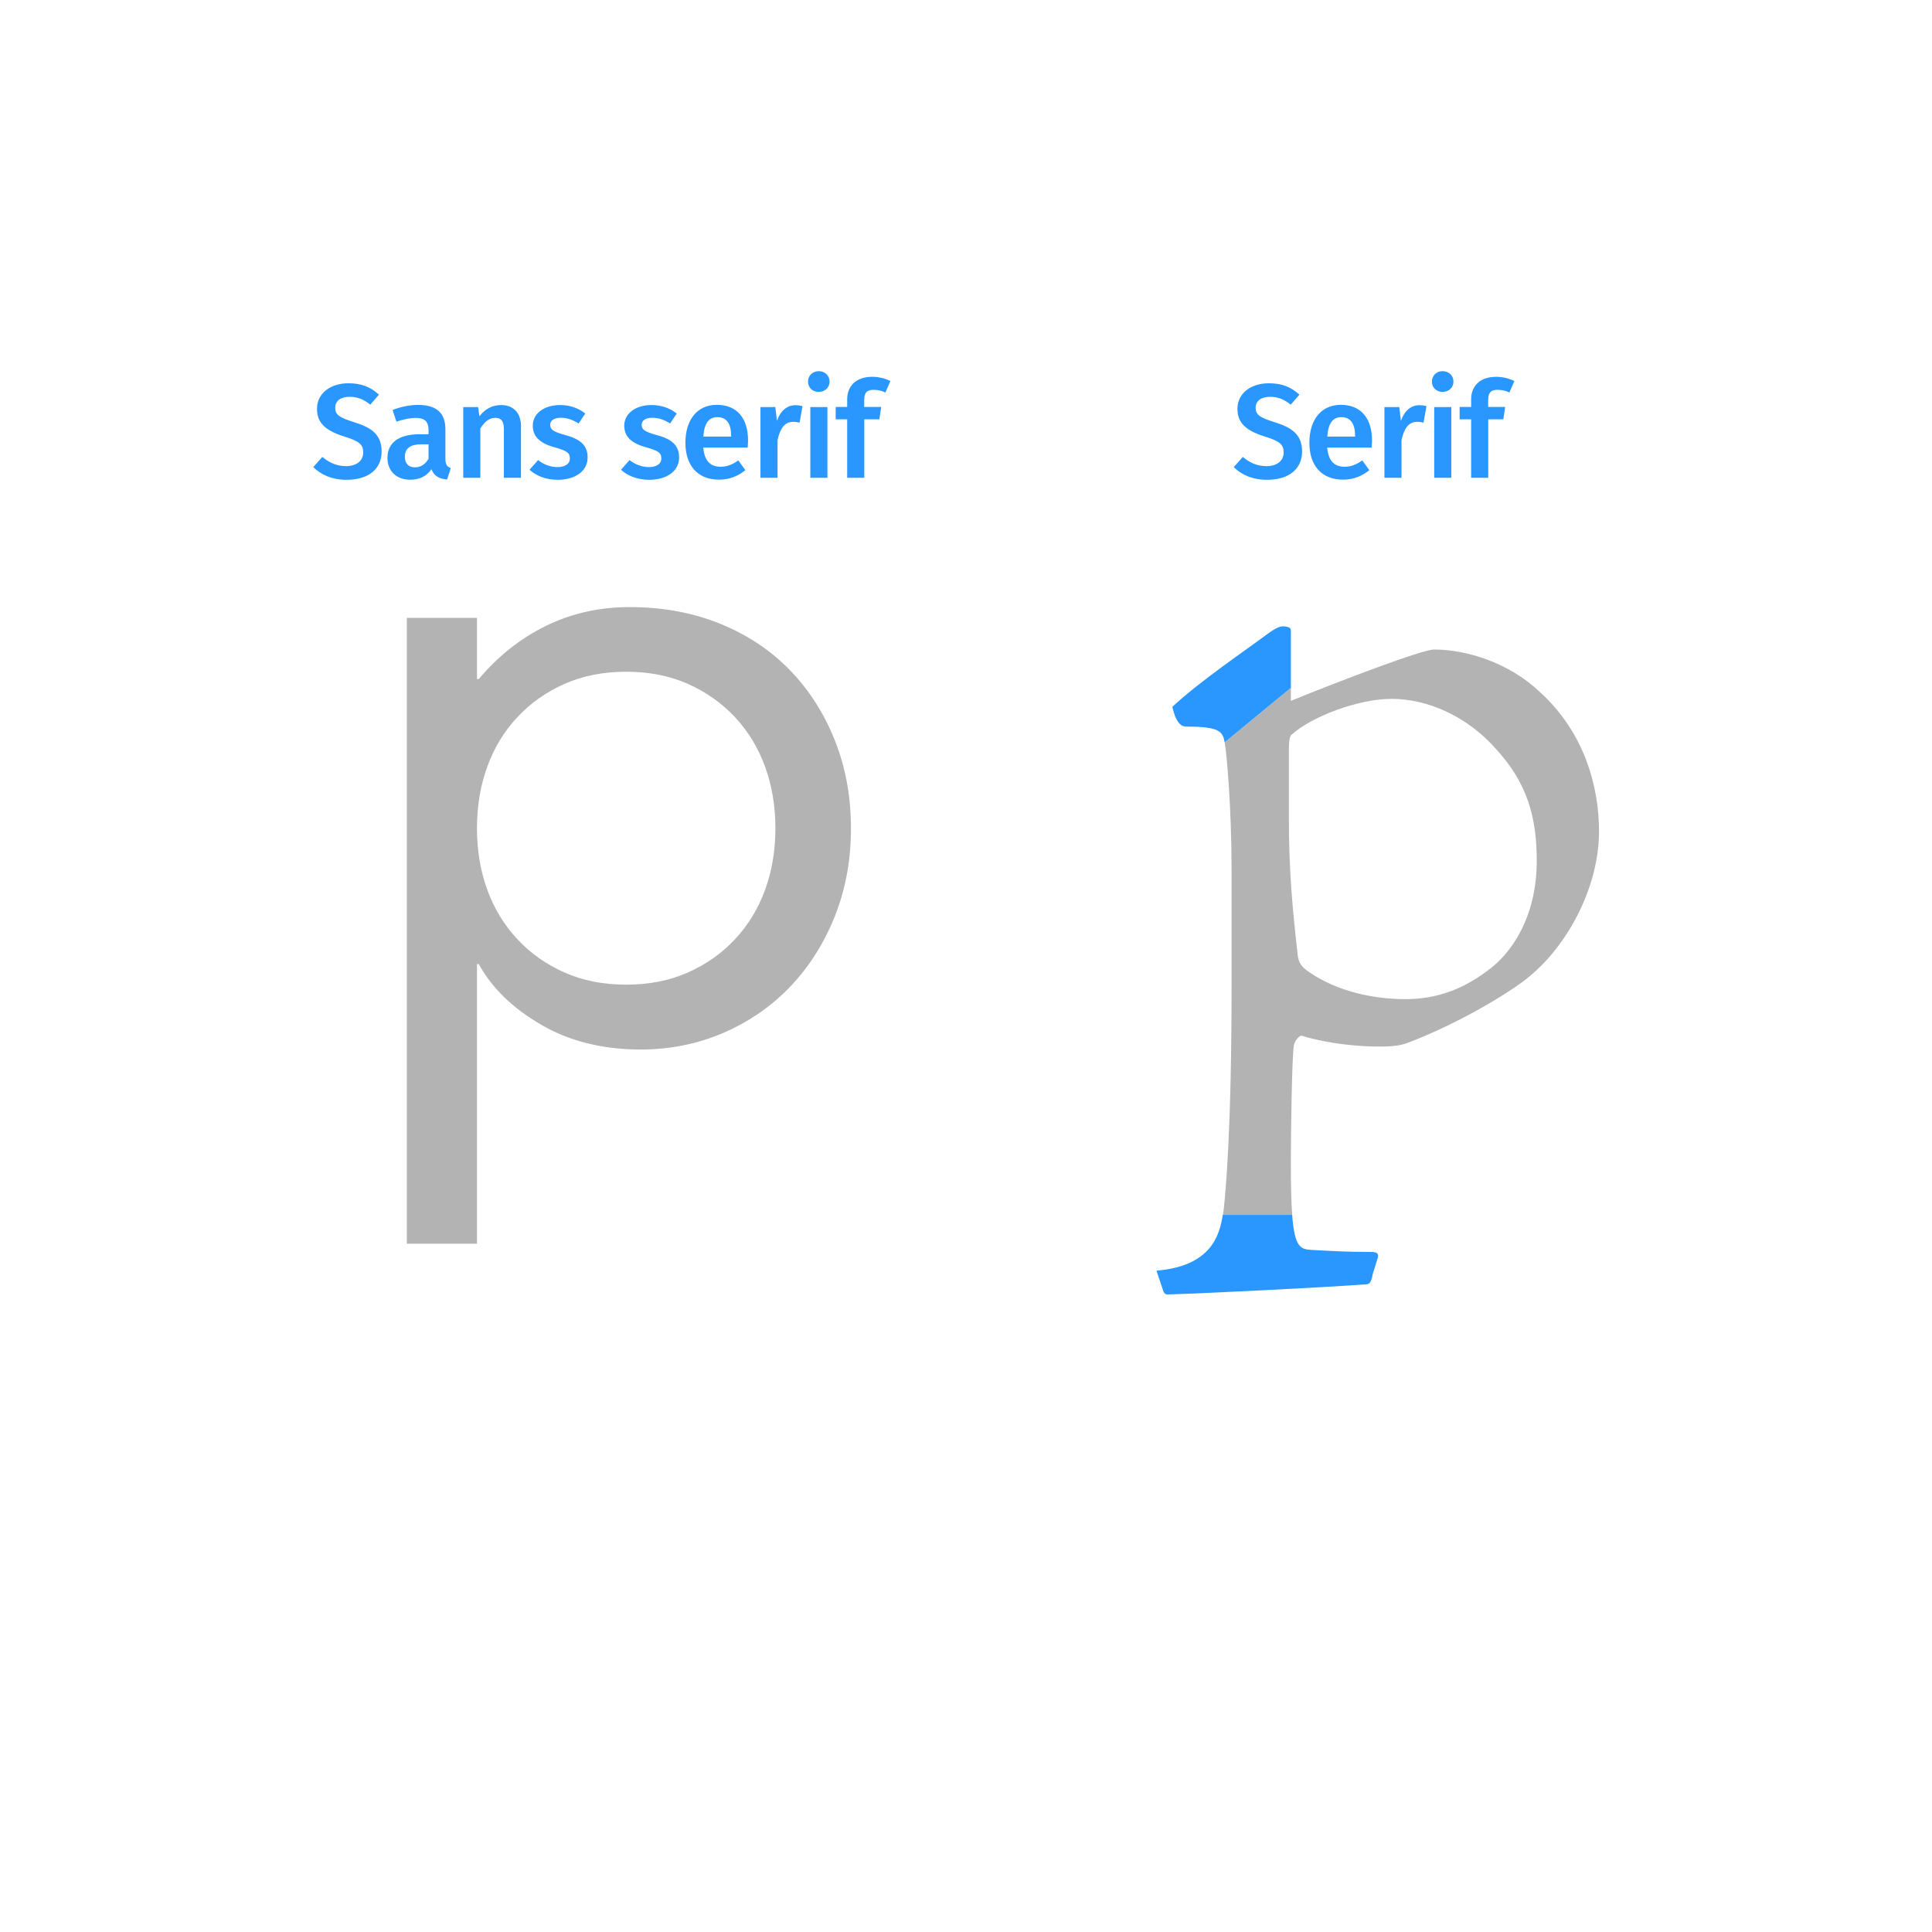
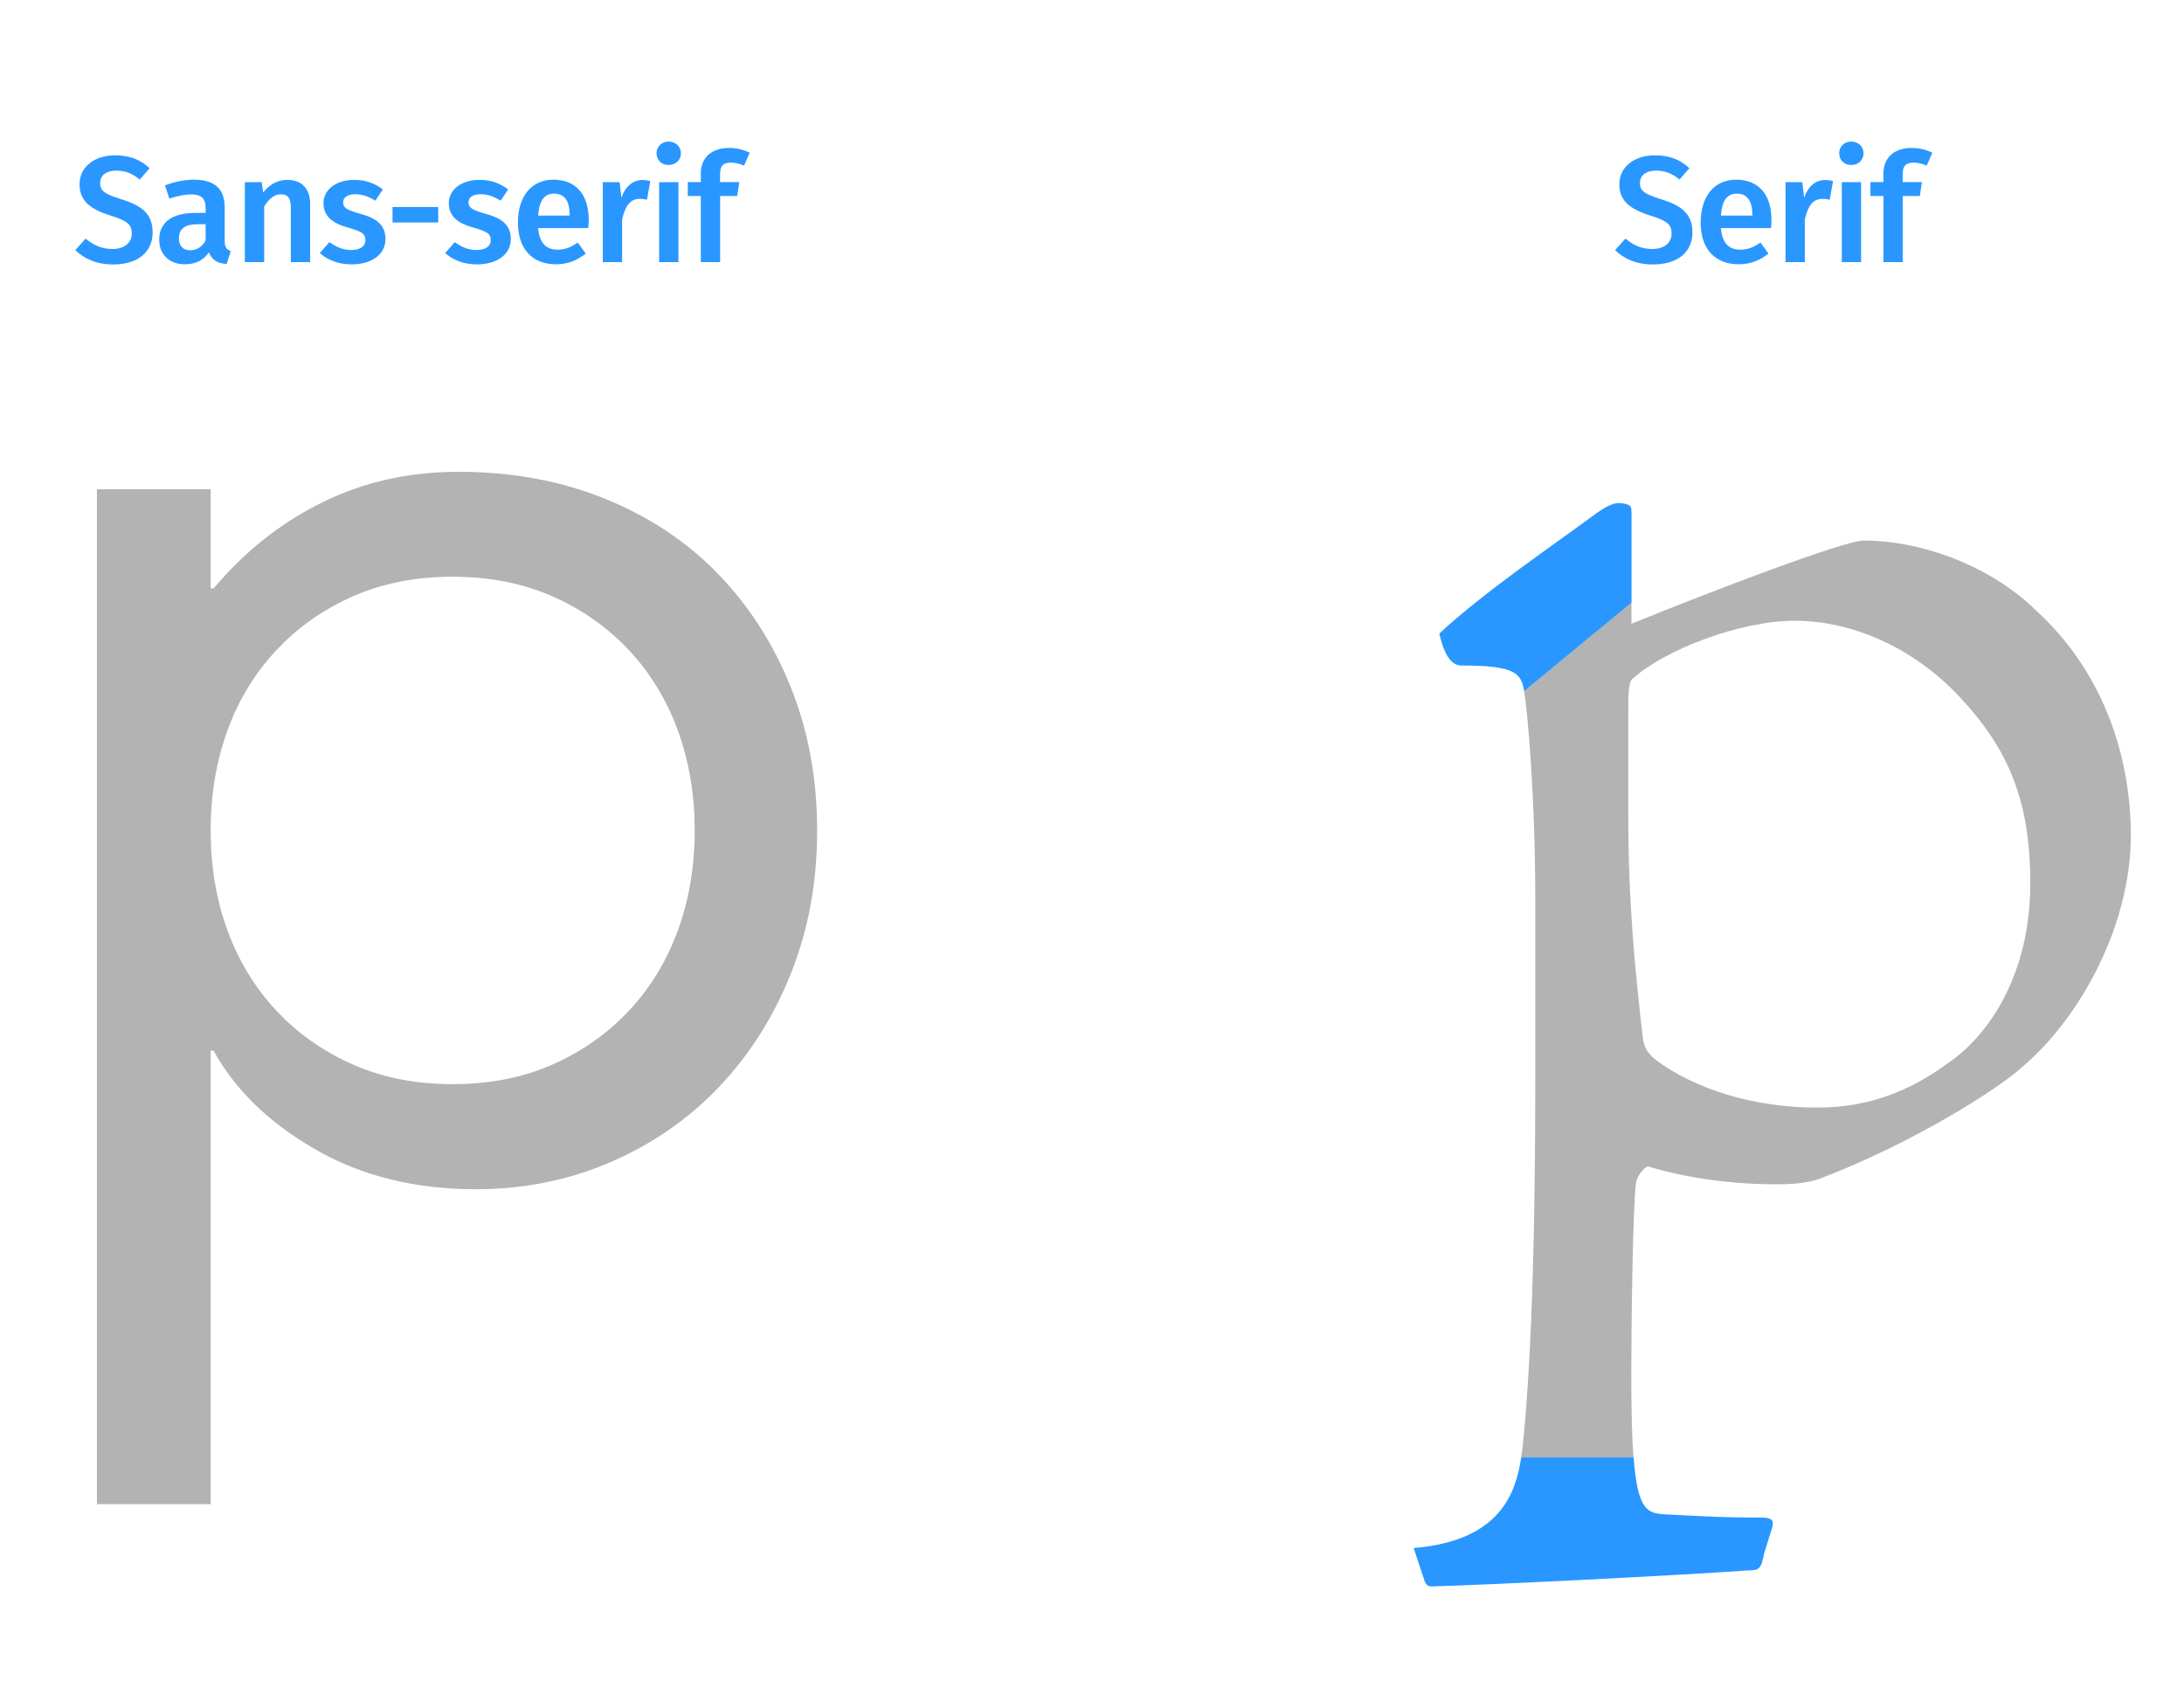
- <svg xmlns="http://www.w3.org/2000/svg" id="Layer_1" viewBox="0 0 260 260" width="260" height="260">
+ <svg xmlns="http://www.w3.org/2000/svg" id="Layer_1" viewBox="0 0 260 200">
  <defs>
-     <style>.cls-1{fill:none}.cls-2{fill:#b3b3b3}.cls-3{fill:#2997ff}</style>
+     <style>.cls-1{fill:none;}.cls-2{fill:#b3b3b3;}.cls-3{fill:#2997ff;}</style>
  </defs>
-   <path d="M54.75 83.15h9.44v8.23h.24c2.58-3.06 5.58-5.45 9.01-7.14 3.43-1.69 7.2-2.54 11.31-2.54 4.44 0 8.49.75 12.16 2.24 3.67 1.49 6.79 3.57 9.38 6.23 2.58 2.66 4.6 5.81 6.05 9.44s2.18 7.58 2.18 11.86-.73 8.23-2.18 11.86-3.45 6.78-5.99 9.44-5.55 4.74-9.01 6.23c-3.47 1.49-7.18 2.24-11.13 2.24-5.08 0-9.54-1.11-13.37-3.33-3.83-2.22-6.64-4.94-8.41-8.17h-.24v37.63h-9.44V83.15zm9.44 28.31c0 2.99.46 5.75 1.39 8.29.93 2.54 2.28 4.76 4.05 6.65 1.77 1.9 3.89 3.39 6.35 4.48 2.46 1.09 5.22 1.63 8.29 1.63s5.83-.54 8.29-1.63c2.46-1.09 4.58-2.58 6.35-4.48 1.77-1.89 3.13-4.11 4.05-6.65.93-2.54 1.39-5.3 1.39-8.29s-.47-5.75-1.39-8.29c-.93-2.54-2.28-4.76-4.05-6.66-1.77-1.89-3.89-3.39-6.35-4.48-2.46-1.09-5.22-1.63-8.29-1.63s-5.83.54-8.29 1.63c-2.46 1.09-4.58 2.58-6.35 4.48-1.78 1.9-3.13 4.11-4.05 6.66-.93 2.54-1.39 5.3-1.39 8.29z" class="cls-2" />
-   <path d="M51 53.11l-1.17 1.35c-.9-.74-1.76-1.06-2.79-1.06-1.12 0-1.93.5-1.93 1.48 0 .9.49 1.3 2.56 1.94 2.18.68 3.69 1.58 3.69 3.93s-1.75 3.82-4.72 3.82c-1.98 0-3.46-.7-4.48-1.71l1.22-1.37c.92.77 1.91 1.24 3.21 1.24s2.29-.65 2.29-1.85c0-1.04-.52-1.51-2.47-2.11-2.61-.81-3.75-1.85-3.75-3.75 0-2.07 1.78-3.44 4.23-3.44 1.82 0 3.02.54 4.11 1.53zM60.66 63l-.49 1.53c-1.06-.09-1.75-.45-2.11-1.39-.68 1.01-1.71 1.42-2.86 1.42-1.89 0-3.06-1.21-3.06-2.93 0-2.07 1.55-3.19 4.32-3.19h1.21v-.54c0-1.24-.56-1.66-1.78-1.66-.65 0-1.57.18-2.54.5l-.52-1.57c1.17-.45 2.38-.68 3.44-.68 2.56 0 3.67 1.17 3.67 3.28v4c0 .77.25 1.04.72 1.22zm-2.99-1.28v-1.93h-.95c-1.49 0-2.23.54-2.23 1.66 0 .92.47 1.44 1.35 1.44.79 0 1.4-.41 1.84-1.17zm12.44-4.32v6.9h-2.3v-6.54c0-1.19-.45-1.53-1.17-1.53-.83 0-1.44.56-2 1.44v6.63h-2.3v-9.52h2l.18 1.24c.74-.95 1.69-1.51 2.9-1.51 1.71 0 2.7 1.08 2.7 2.9zm8.66-1.76l-.9 1.35c-.79-.5-1.55-.77-2.39-.77-.92 0-1.44.38-1.44.95 0 .63.38.92 2 1.37 1.94.52 3.04 1.31 3.04 3.01 0 1.98-1.84 3.02-4.02 3.02-1.64 0-2.92-.56-3.8-1.35l1.15-1.3c.74.56 1.62.94 2.59.94 1.03 0 1.69-.43 1.69-1.15 0-.79-.38-1.04-2.16-1.55-1.96-.54-2.83-1.48-2.83-2.88 0-1.58 1.46-2.77 3.67-2.77 1.37 0 2.48.43 3.39 1.13zm12.31 0l-.9 1.35c-.79-.5-1.55-.77-2.39-.77-.92 0-1.44.38-1.44.95 0 .63.38.92 2 1.37 1.94.52 3.04 1.31 3.04 3.01 0 1.98-1.84 3.02-4.02 3.02-1.64 0-2.92-.56-3.8-1.35l1.15-1.3c.74.56 1.62.94 2.59.94 1.03 0 1.69-.43 1.69-1.15 0-.79-.38-1.04-2.16-1.55-1.96-.54-2.83-1.48-2.83-2.88 0-1.58 1.46-2.77 3.67-2.77 1.37 0 2.48.43 3.38 1.13zm9.54 4.6h-5.98c.18 1.94 1.08 2.57 2.34 2.57.85 0 1.55-.27 2.38-.85l.95 1.31c-.94.76-2.09 1.28-3.53 1.28-2.95 0-4.54-1.96-4.54-4.97s1.53-5.1 4.23-5.1 4.2 1.8 4.2 4.81c0 .31-.04.68-.05.94zm-2.23-1.6c0-1.57-.56-2.5-1.85-2.5-1.08 0-1.76.72-1.89 2.61h3.75v-.11zm9.61-3.99l-.4 2.23c-.29-.07-.5-.11-.85-.11-1.15 0-1.75.85-2.11 2.45v5.08h-2.3v-9.52h2l.22 1.87c.45-1.37 1.37-2.12 2.48-2.12.34 0 .65.04.95.13zm3.64-3.3c0 .77-.59 1.39-1.46 1.39s-1.44-.61-1.44-1.39.59-1.4 1.44-1.4 1.46.61 1.46 1.4zm-.29 12.95h-2.3v-9.52h2.3v9.52zm4.95-10.54v1.01h2.29l-.25 1.66h-2.03v7.87h-2.3v-7.87h-1.55v-1.66h1.55v-1.04c0-1.73 1.15-3.02 3.35-3.02.95 0 1.73.22 2.47.56l-.67 1.55a3.71 3.71 0 0 0-1.57-.36c-.94 0-1.28.41-1.28 1.31zm58.57-.65l-1.17 1.35c-.9-.74-1.76-1.06-2.79-1.06-1.12 0-1.93.5-1.93 1.48 0 .9.49 1.3 2.56 1.94 2.18.68 3.69 1.58 3.69 3.93s-1.75 3.82-4.72 3.82c-1.98 0-3.46-.7-4.48-1.71l1.22-1.37c.92.77 1.91 1.24 3.21 1.24s2.29-.65 2.29-1.85c0-1.04-.52-1.51-2.47-2.11-2.61-.81-3.75-1.85-3.75-3.75 0-2.07 1.78-3.44 4.23-3.44 1.82 0 3.02.54 4.11 1.53zm9.72 7.13h-5.98c.18 1.94 1.08 2.57 2.34 2.57.85 0 1.55-.27 2.38-.85l.95 1.31c-.94.76-2.09 1.28-3.53 1.28-2.95 0-4.54-1.96-4.54-4.97s1.53-5.1 4.23-5.1 4.2 1.8 4.2 4.81c0 .31-.04.68-.05.94zm-2.23-1.6c0-1.57-.56-2.5-1.85-2.5-1.08 0-1.76.72-1.89 2.61h3.75v-.11zm9.61-3.99l-.4 2.23c-.29-.07-.5-.11-.85-.11-1.15 0-1.75.85-2.11 2.45v5.08h-2.3v-9.52h2l.22 1.87c.45-1.37 1.37-2.12 2.48-2.12.34 0 .65.04.95.13zm3.63-3.3c0 .77-.59 1.39-1.46 1.39s-1.44-.61-1.44-1.39.59-1.4 1.44-1.4 1.46.61 1.46 1.4zm-.29 12.95h-2.3v-9.52h2.3v9.52zm4.96-10.54v1.01h2.29l-.25 1.66h-2.03v7.87h-2.3v-7.87h-1.55v-1.66h1.55v-1.04c0-1.73 1.15-3.02 3.35-3.02.95 0 1.73.22 2.47.56l-.67 1.55a3.71 3.71 0 0 0-1.57-.36c-.94 0-1.28.41-1.28 1.31z" class="cls-3" />
-   <path d="M187.27 94.05c-4.52 0-10.77 2.39-13.42 4.79-.4.27-.4 1.33-.4 2.92V110c0 7.44.53 12.76 1.2 18.61.13.93.4 1.46 1.6 2.26 3.72 2.53 8.51 3.59 12.89 3.59s7.84-1.46 10.9-3.72c3.46-2.39 6.78-7.44 6.78-14.89 0-5.98-1.33-10.5-5.45-15.02-3.85-4.39-9.17-6.78-14.09-6.78z" class="cls-1" />
-   <path d="M155.64 171.01l.93 2.79c.13.27.27.4.53.4 4.92-.13 20.74-.93 26.32-1.33.93 0 1.06-.13 1.33-1.46l.66-2.13c.13-.53 0-.8-.93-.8-3.59 0-5.18-.13-7.98-.27-1.45-.1-2.27-.27-2.61-4.73h-9.33c-.45 2.83-1.6 6.91-8.93 7.52z" class="cls-3" />
-   <path d="M207.08 92.99c-3.99-3.72-9.57-5.58-14.09-5.58-1.6 0-12.76 4.25-19.27 6.91v-1.76l-8.91 7.34c.27 1.47.93 8.65.93 17.29v15.29c0 19.8-.8 27.78-1.06 30.3-.03.23-.07.47-.11.72h9.33c-.13-1.66-.18-3.91-.18-6.97 0-3.99.13-14.09.4-15.82.13-.8.93-1.46 1.06-1.33 2.13.67 5.98 1.46 10.5 1.46.93 0 2.53 0 3.85-.53 7.31-2.79 14.62-7.31 16.75-9.3 4.78-4.12 8.91-11.7 8.91-19.14 0-5.85-1.86-13.29-8.11-18.88zm-7.04 37.75c-3.06 2.26-6.51 3.72-10.9 3.72s-9.17-1.06-12.89-3.59c-1.2-.8-1.46-1.33-1.6-2.26-.66-5.85-1.2-11.17-1.2-18.61v-8.24c0-1.59 0-2.66.4-2.92 2.66-2.39 8.91-4.79 13.42-4.79 4.92 0 10.23 2.39 14.09 6.78 4.12 4.52 5.45 9.04 5.45 15.02 0 7.44-3.32 12.49-6.78 14.89z" class="cls-2" />
-   <path d="M173.72 85.15c0-.53 0-.67-.53-.8-.66-.13-1.06-.13-2.39.8-3.59 2.66-9.3 6.51-13.03 9.97.53 2.39 1.33 2.66 1.86 2.66 4.51 0 4.92.66 5.18 2.12l8.91-7.34v-7.41z" class="cls-3" />
+   <path class="cls-2" d="M11.54,58.24h13.54v11.8h.35c3.7-4.4,8.01-7.81,12.93-10.24,4.92-2.43,10.33-3.64,16.23-3.64,6.36,0,12.18,1.07,17.44,3.21,5.26,2.14,9.75,5.12,13.45,8.94,3.7,3.82,6.6,8.33,8.68,13.54,2.08,5.21,3.12,10.88,3.12,17.01s-1.04,11.8-3.12,17.01-4.95,9.72-8.59,13.54c-3.64,3.82-7.96,6.8-12.93,8.94-4.98,2.14-10.3,3.21-15.97,3.21-7.29,0-13.68-1.59-19.18-4.77-5.5-3.18-9.52-7.09-12.06-11.72h-.35v53.98H11.54V58.24Zm13.54,40.61c0,4.28,.66,8.24,2,11.89,1.33,3.65,3.27,6.83,5.81,9.55,2.54,2.72,5.58,4.86,9.11,6.42,3.53,1.56,7.49,2.34,11.89,2.34s8.36-.78,11.89-2.34c3.53-1.56,6.57-3.7,9.11-6.42,2.54-2.72,4.48-5.9,5.81-9.55,1.33-3.64,2-7.61,2-11.89s-.67-8.24-2-11.89c-1.33-3.64-3.27-6.83-5.81-9.55-2.55-2.72-5.58-4.86-9.11-6.42-3.53-1.56-7.49-2.34-11.89-2.34s-8.36,.78-11.89,2.34c-3.53,1.56-6.57,3.7-9.11,6.42-2.55,2.72-4.49,5.9-5.81,9.55-1.33,3.64-2,7.61-2,11.89Z" />
+   <g>
+     <path class="cls-3" d="M17.81,20.02l-1.17,1.35c-.9-.74-1.76-1.06-2.79-1.06-1.12,0-1.93,.5-1.93,1.48,0,.9,.49,1.3,2.56,1.94,2.18,.68,3.69,1.58,3.69,3.93s-1.75,3.82-4.72,3.82c-1.98,0-3.46-.7-4.48-1.71l1.22-1.37c.92,.77,1.91,1.24,3.21,1.24s2.29-.65,2.29-1.85c0-1.04-.52-1.51-2.47-2.11-2.61-.81-3.75-1.85-3.75-3.75,0-2.07,1.78-3.44,4.23-3.44,1.82,0,3.02,.54,4.11,1.53Z" />
+     <path class="cls-3" d="M27.47,29.9l-.49,1.53c-1.06-.09-1.75-.45-2.11-1.39-.68,1.01-1.71,1.42-2.86,1.42-1.89,0-3.06-1.21-3.06-2.93,0-2.07,1.55-3.19,4.32-3.19h1.21v-.54c0-1.24-.56-1.66-1.78-1.66-.65,0-1.57,.18-2.54,.5l-.52-1.57c1.17-.45,2.38-.68,3.44-.68,2.56,0,3.67,1.17,3.67,3.28v4c0,.77,.25,1.04,.72,1.22Zm-2.99-1.28v-1.93h-.95c-1.49,0-2.23,.54-2.23,1.66,0,.92,.47,1.44,1.35,1.44,.79,0,1.4-.41,1.84-1.17Z" />
+     <path class="cls-3" d="M36.92,24.3v6.9h-2.3v-6.54c0-1.19-.45-1.53-1.17-1.53-.83,0-1.44,.56-2,1.44v6.63h-2.3v-9.52h2l.18,1.24c.74-.95,1.69-1.51,2.9-1.51,1.71,0,2.7,1.08,2.7,2.9Z" />
+     <path class="cls-3" d="M45.58,22.54l-.9,1.35c-.79-.5-1.55-.77-2.39-.77-.92,0-1.44,.38-1.44,.95,0,.63,.38,.92,2,1.37,1.94,.52,3.04,1.31,3.04,3.01,0,1.98-1.84,3.02-4.02,3.02-1.64,0-2.92-.56-3.8-1.35l1.15-1.3c.74,.56,1.62,.94,2.59,.94,1.03,0,1.69-.43,1.69-1.15,0-.79-.38-1.04-2.16-1.55-1.96-.54-2.83-1.48-2.83-2.88,0-1.58,1.46-2.77,3.67-2.77,1.37,0,2.48,.43,3.39,1.13Z" />
+     <path class="cls-3" d="M46.73,24.64h5.44v1.84h-5.44v-1.84Z" />
+     <path class="cls-3" d="M60.5,22.54l-.9,1.35c-.79-.5-1.55-.77-2.39-.77-.92,0-1.44,.38-1.44,.95,0,.63,.38,.92,2,1.37,1.94,.52,3.04,1.31,3.04,3.01,0,1.98-1.84,3.02-4.02,3.02-1.64,0-2.92-.56-3.8-1.35l1.15-1.3c.74,.56,1.62,.94,2.59,.94,1.03,0,1.69-.43,1.69-1.15,0-.79-.38-1.04-2.16-1.55-1.96-.54-2.83-1.48-2.83-2.88,0-1.58,1.46-2.77,3.67-2.77,1.37,0,2.48,.43,3.38,1.13Z" />
+     <path class="cls-3" d="M70.04,27.15h-5.98c.18,1.94,1.08,2.57,2.34,2.57,.85,0,1.55-.27,2.38-.85l.95,1.31c-.94,.76-2.09,1.28-3.53,1.28-2.95,0-4.54-1.96-4.54-4.97s1.53-5.1,4.23-5.1,4.2,1.8,4.2,4.81c0,.31-.04,.68-.05,.94Zm-2.23-1.6c0-1.57-.56-2.5-1.85-2.5-1.08,0-1.76,.72-1.89,2.61h3.75v-.11Z" />
+     <path class="cls-3" d="M77.42,21.55l-.4,2.23c-.29-.07-.5-.11-.85-.11-1.15,0-1.75,.85-2.11,2.45v5.08h-2.3v-9.52h2l.22,1.87c.45-1.37,1.37-2.12,2.48-2.12,.34,0,.65,.04,.95,.13Z" />
+     <path class="cls-3" d="M81.06,18.25c0,.77-.59,1.39-1.46,1.39s-1.44-.61-1.44-1.39,.59-1.4,1.44-1.4,1.46,.61,1.46,1.4Zm-.29,12.95h-2.3v-9.52h2.3v9.52Z" />
+     <path class="cls-3" d="M85.72,20.66v1.01h2.29l-.25,1.66h-2.03v7.87h-2.3v-7.87h-1.55v-1.66h1.55v-1.04c0-1.73,1.15-3.02,3.35-3.02,.95,0,1.73,.22,2.47,.56l-.67,1.55c-.58-.27-1.12-.36-1.57-.36-.94,0-1.28,.41-1.28,1.31Z" />
+   </g>
+   <g>
+     <path class="cls-3" d="M201.12,20.02l-1.17,1.35c-.9-.74-1.76-1.06-2.79-1.06-1.12,0-1.93,.5-1.93,1.48,0,.9,.49,1.3,2.56,1.94,2.18,.68,3.69,1.58,3.69,3.93s-1.75,3.82-4.72,3.82c-1.98,0-3.46-.7-4.48-1.71l1.22-1.37c.92,.77,1.91,1.24,3.21,1.24s2.29-.65,2.29-1.85c0-1.04-.52-1.51-2.47-2.11-2.61-.81-3.75-1.85-3.75-3.75,0-2.07,1.78-3.44,4.23-3.44,1.82,0,3.02,.54,4.11,1.53Z" />
+     <path class="cls-3" d="M210.84,27.15h-5.98c.18,1.94,1.08,2.57,2.34,2.57,.85,0,1.55-.27,2.38-.85l.95,1.31c-.94,.76-2.09,1.28-3.53,1.28-2.95,0-4.54-1.96-4.54-4.97s1.53-5.1,4.23-5.1,4.2,1.8,4.2,4.81c0,.31-.04,.68-.05,.94Zm-2.23-1.6c0-1.57-.56-2.5-1.85-2.5-1.08,0-1.76,.72-1.89,2.61h3.75v-.11Z" />
+     <path class="cls-3" d="M218.22,21.55l-.4,2.23c-.29-.07-.5-.11-.85-.11-1.15,0-1.75,.85-2.11,2.45v5.08h-2.3v-9.52h2l.22,1.87c.45-1.37,1.37-2.12,2.48-2.12,.34,0,.65,.04,.95,.13Z" />
+     <path class="cls-3" d="M221.85,18.25c0,.77-.59,1.39-1.46,1.39s-1.44-.61-1.44-1.39,.59-1.4,1.44-1.4,1.46,.61,1.46,1.4Zm-.29,12.95h-2.3v-9.52h2.3v9.52Z" />
+     <path class="cls-3" d="M226.51,20.66v1.01h2.29l-.25,1.66h-2.03v7.87h-2.3v-7.87h-1.55v-1.66h1.55v-1.04c0-1.73,1.15-3.02,3.35-3.02,.95,0,1.73,.22,2.47,.56l-.67,1.55c-.58-.27-1.12-.36-1.57-.36-.94,0-1.28,.41-1.28,1.31Z" />
+   </g>
+   <g>
+     <path class="cls-1" d="M213.67,73.88c-6.48,0-15.44,3.43-19.26,6.86-.57,.38-.57,1.91-.57,4.19v11.82c0,10.68,.76,18.3,1.72,26.69,.19,1.33,.57,2.1,2.29,3.24,5.34,3.62,12.2,5.15,18.49,5.15s11.25-2.1,15.63-5.34c4.96-3.43,9.72-10.68,9.72-21.35,0-8.58-1.91-15.06-7.82-21.54-5.53-6.29-13.15-9.72-20.21-9.72Z" />
+     <path class="cls-3" d="M168.29,184.27l1.33,4c.19,.38,.38,.57,.76,.57,7.05-.19,29.74-1.33,37.75-1.91,1.33,0,1.53-.19,1.91-2.1l.95-3.05c.19-.76,0-1.14-1.33-1.14-5.15,0-7.44-.19-11.44-.38-2.08-.14-3.26-.39-3.74-6.78h-13.38c-.64,4.05-2.3,9.91-12.81,10.79Z" />
+     <path class="cls-2" d="M242.07,72.35c-5.72-5.34-13.73-8.01-20.21-8.01-2.29,0-18.3,6.1-27.64,9.91v-2.53l-12.78,10.53h0c.38,2.11,1.33,12.4,1.33,24.79v21.93c0,28.41-1.14,39.85-1.53,43.47-.05,.33-.1,.68-.16,1.03h13.38c-.18-2.38-.26-5.6-.26-10,0-5.72,.19-20.21,.57-22.69,.19-1.14,1.33-2.1,1.52-1.91,3.05,.95,8.58,2.1,15.06,2.1,1.33,0,3.62,0,5.53-.76,10.49-4,20.97-10.49,24.02-13.34,6.86-5.91,12.77-16.78,12.77-27.45,0-8.39-2.67-19.07-11.63-27.07Zm-10.1,54.15c-4.38,3.24-9.34,5.34-15.63,5.34s-13.15-1.53-18.49-5.15c-1.72-1.14-2.1-1.91-2.29-3.24-.95-8.39-1.72-16.02-1.72-26.69v-11.82c0-2.29,0-3.81,.57-4.19,3.81-3.43,12.77-6.86,19.26-6.86,7.05,0,14.68,3.43,20.21,9.72,5.91,6.48,7.82,12.96,7.82,21.54,0,10.68-4.77,17.92-9.72,21.35Z" />
+     <path class="cls-3" d="M194.22,61.11c0-.76,0-.95-.76-1.14-.95-.19-1.53-.19-3.43,1.14-5.15,3.81-13.35,9.34-18.68,14.3,.76,3.43,1.91,3.81,2.67,3.81,6.47,0,7.05,.95,7.43,3.04l12.78-10.53v-10.62Z" />
+   </g>
</svg>
